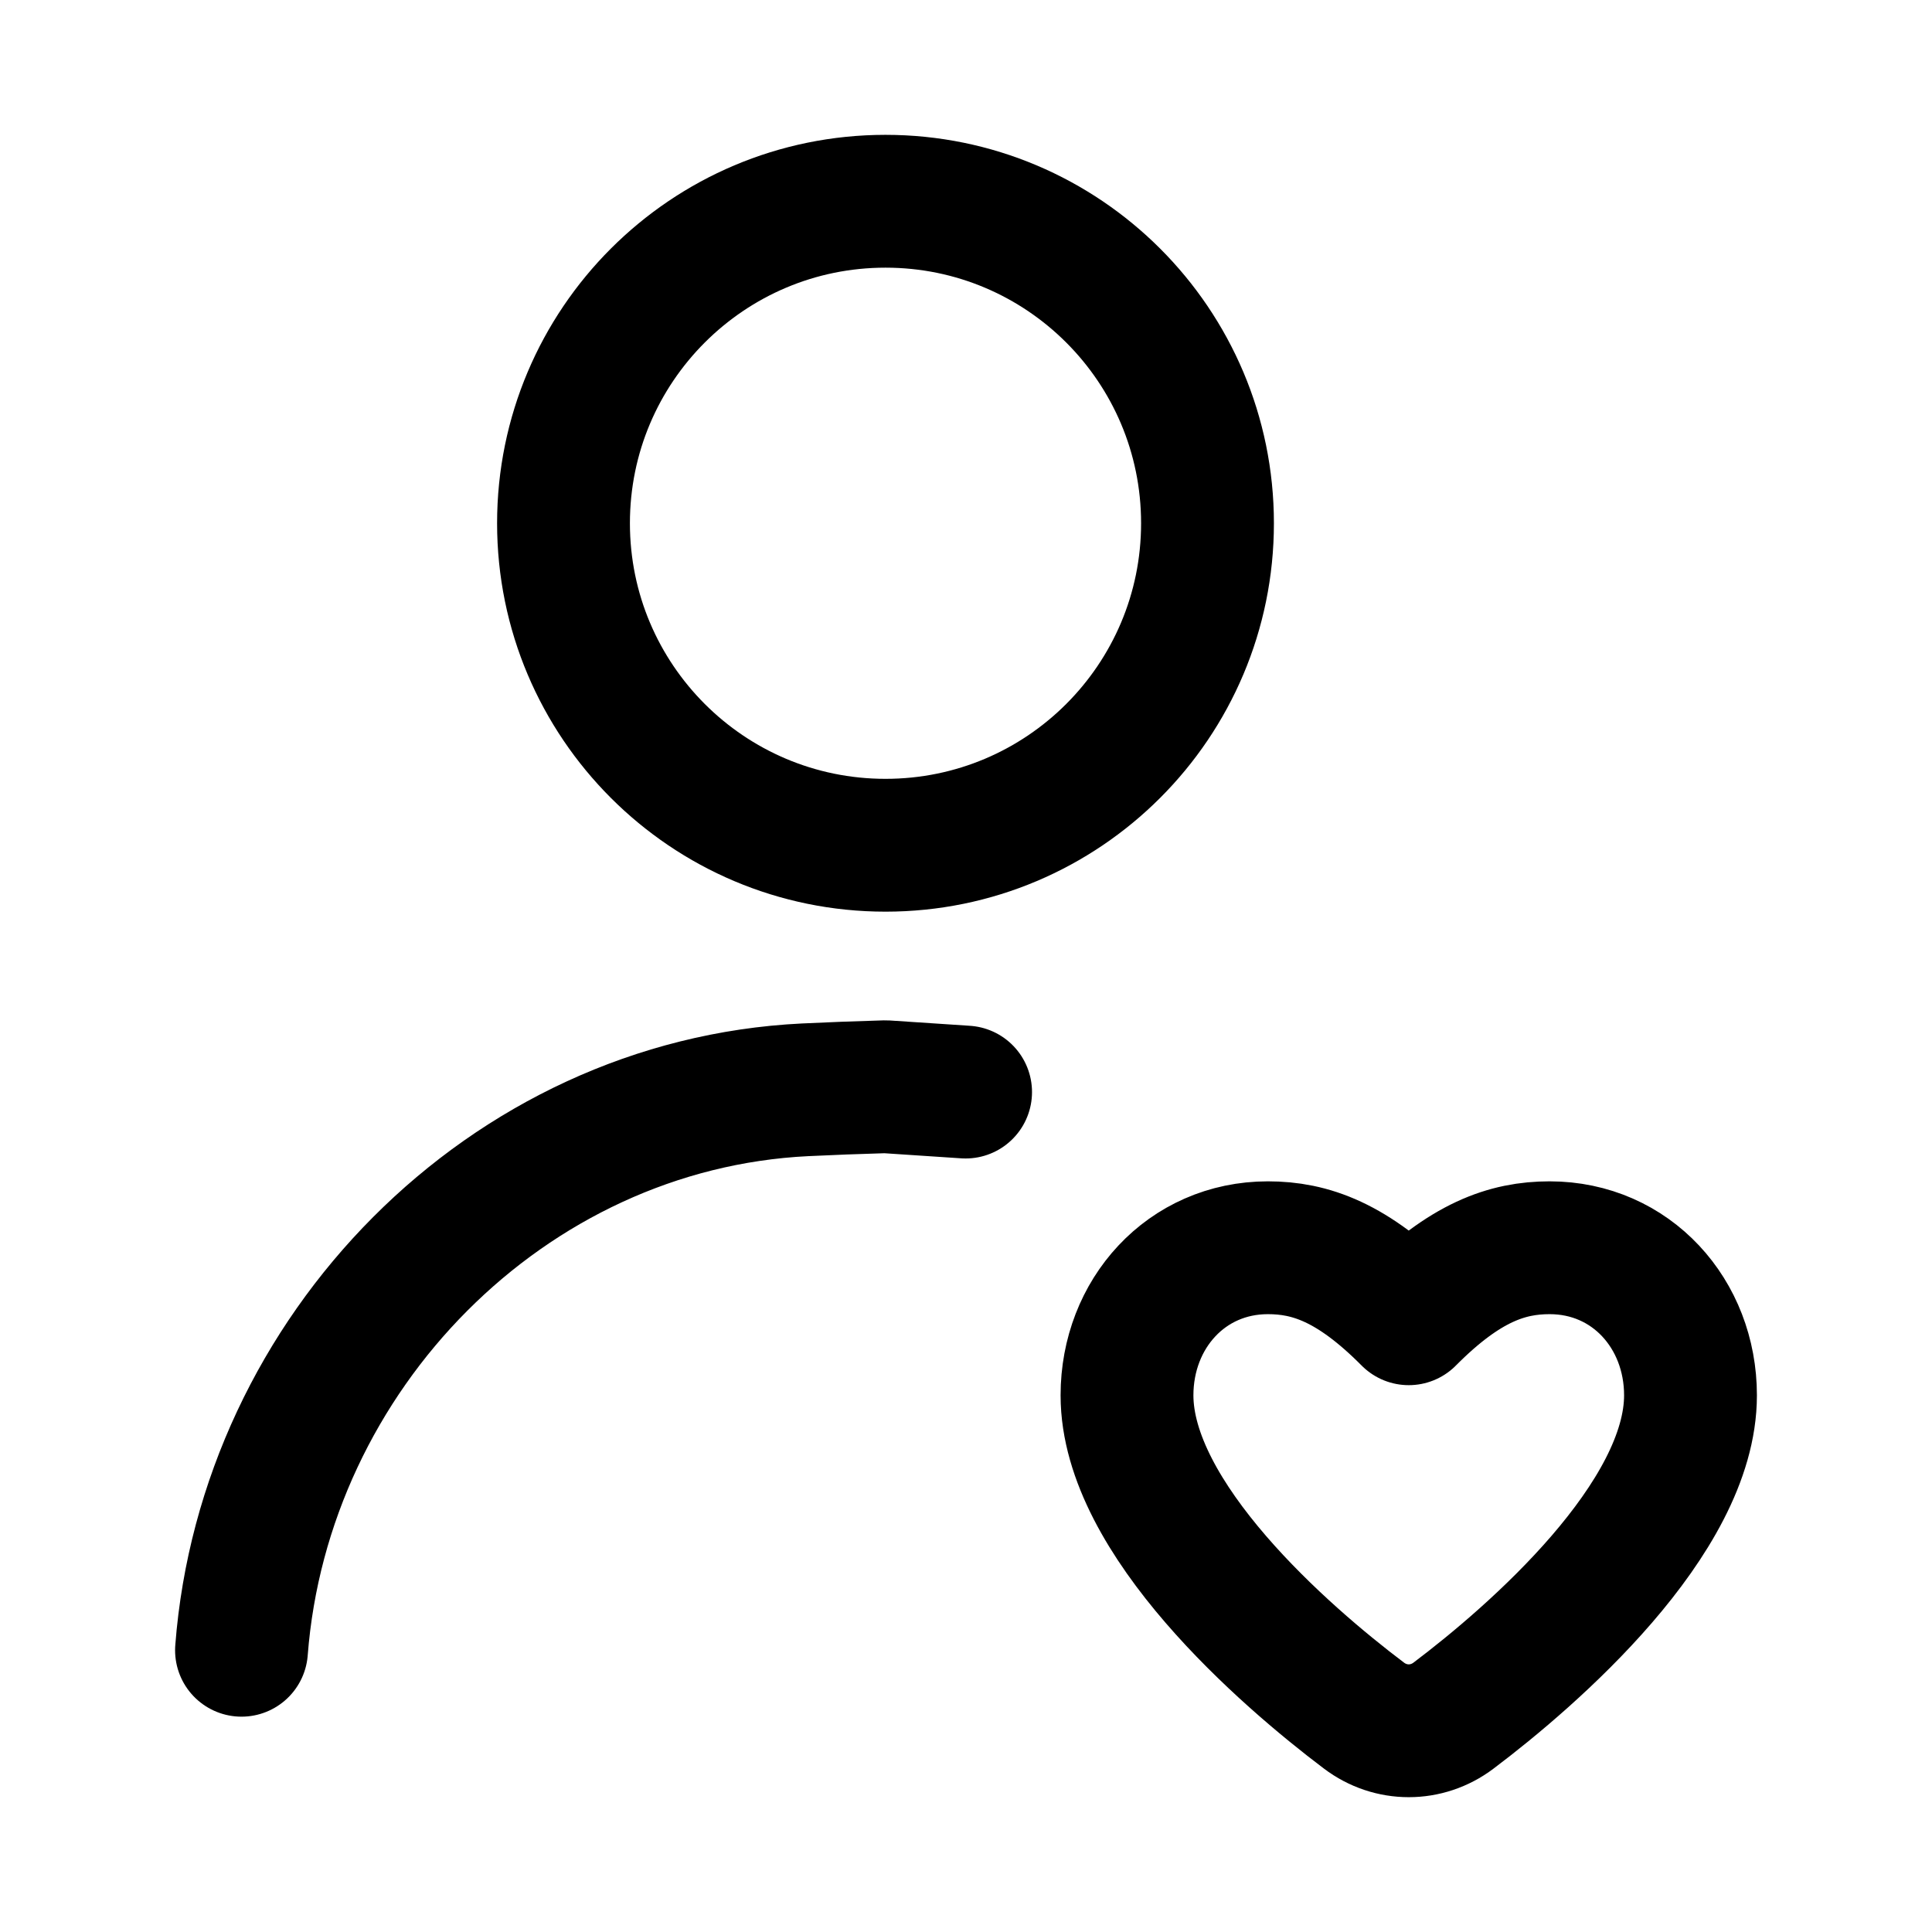
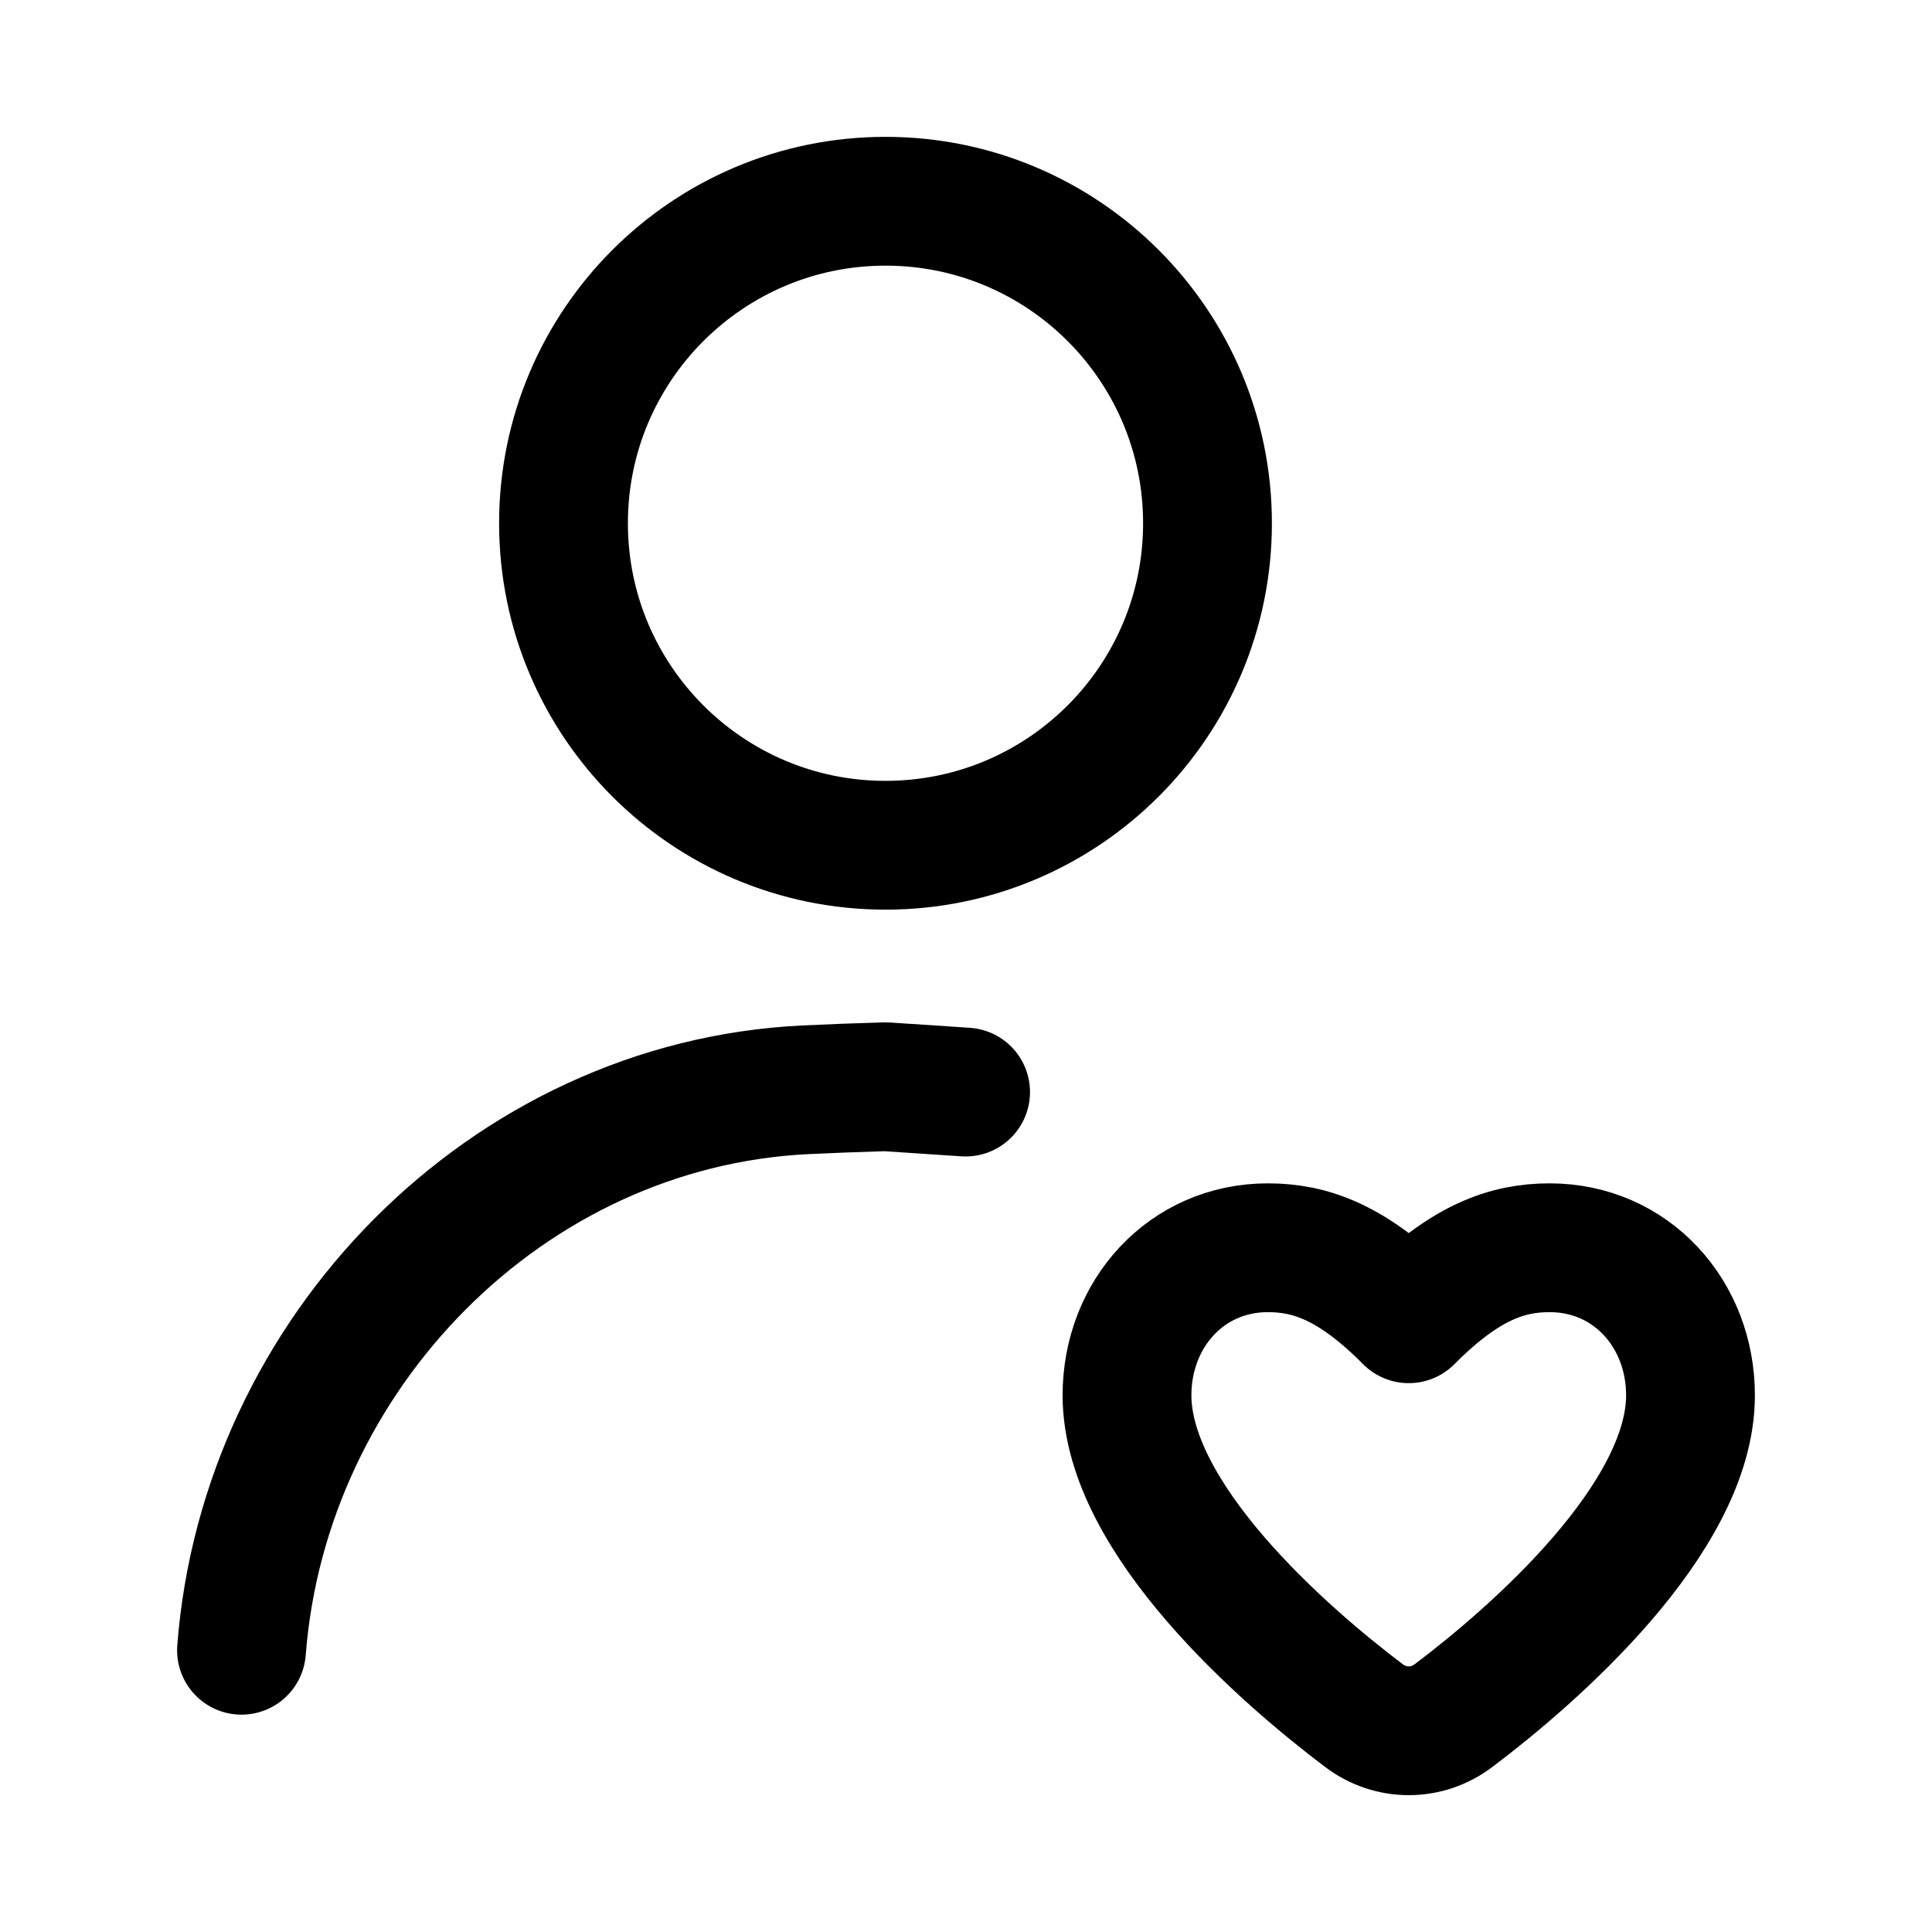
<svg xmlns="http://www.w3.org/2000/svg" width="24" height="24" viewBox="0 0 24 24" fill="none">
-   <path d="M11.995 13.566L11 13.5C10.645 13.51 10.313 13.523 10.001 13.538C6.3 13.719 3.284 16.806 3 20.5M7 6.5C7 8.709 8.791 10.5 11 10.5C13.209 10.5 15 8.709 15 6.5C15 4.291 13.209 2.5 11 2.5C8.791 2.5 7 4.291 7 6.5ZM16.944 21.312C15.956 20.567 14 18.865 14 17.333C14 16.321 14.737 15.5 15.75 15.5C16.275 15.5 16.8 15.677 17.5 16.382C18.2 15.677 18.725 15.5 19.25 15.5C20.263 15.5 21 16.321 21 17.333C21 18.865 19.044 20.567 18.056 21.312C17.724 21.563 17.276 21.563 16.944 21.312Z" stroke-width="1.65" stroke-linecap="round" stroke-linejoin="round" stroke="currentColor" />
+   <path d="M11.995 13.566L11 13.5C10.645 13.51 10.313 13.523 10.001 13.538C6.3 13.719 3.284 16.806 3 20.5M7 6.5C7 8.709 8.791 10.5 11 10.5C13.209 10.5 15 8.709 15 6.5C15 4.291 13.209 2.5 11 2.5C8.791 2.5 7 4.291 7 6.5ZM16.944 21.312C15.956 20.567 14 18.865 14 17.333C14 16.321 14.737 15.5 15.75 15.5C16.275 15.5 16.8 15.677 17.5 16.382C18.2 15.677 18.725 15.5 19.25 15.5C20.263 15.5 21 16.321 21 17.333C21 18.865 19.044 20.567 18.056 21.312C17.724 21.563 17.276 21.563 16.944 21.312Z" stroke-width="1.6" stroke-linecap="round" stroke-linejoin="round" stroke="currentColor" />
</svg>
